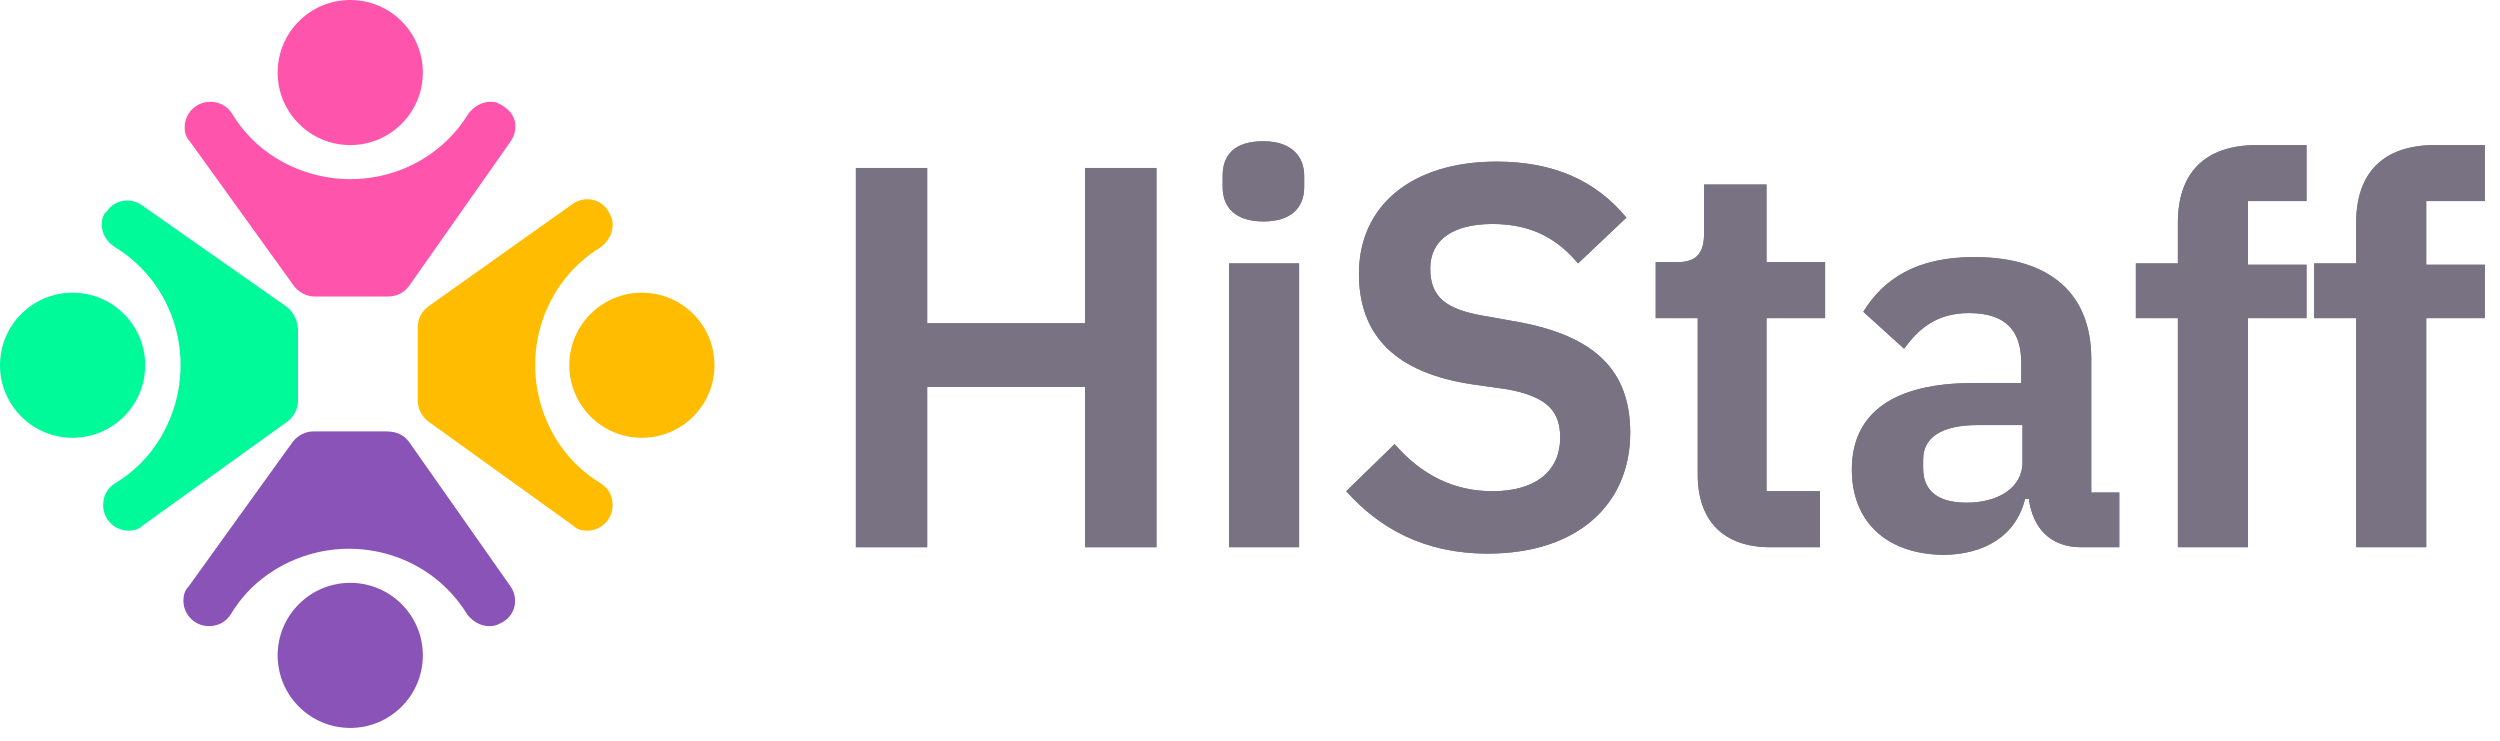
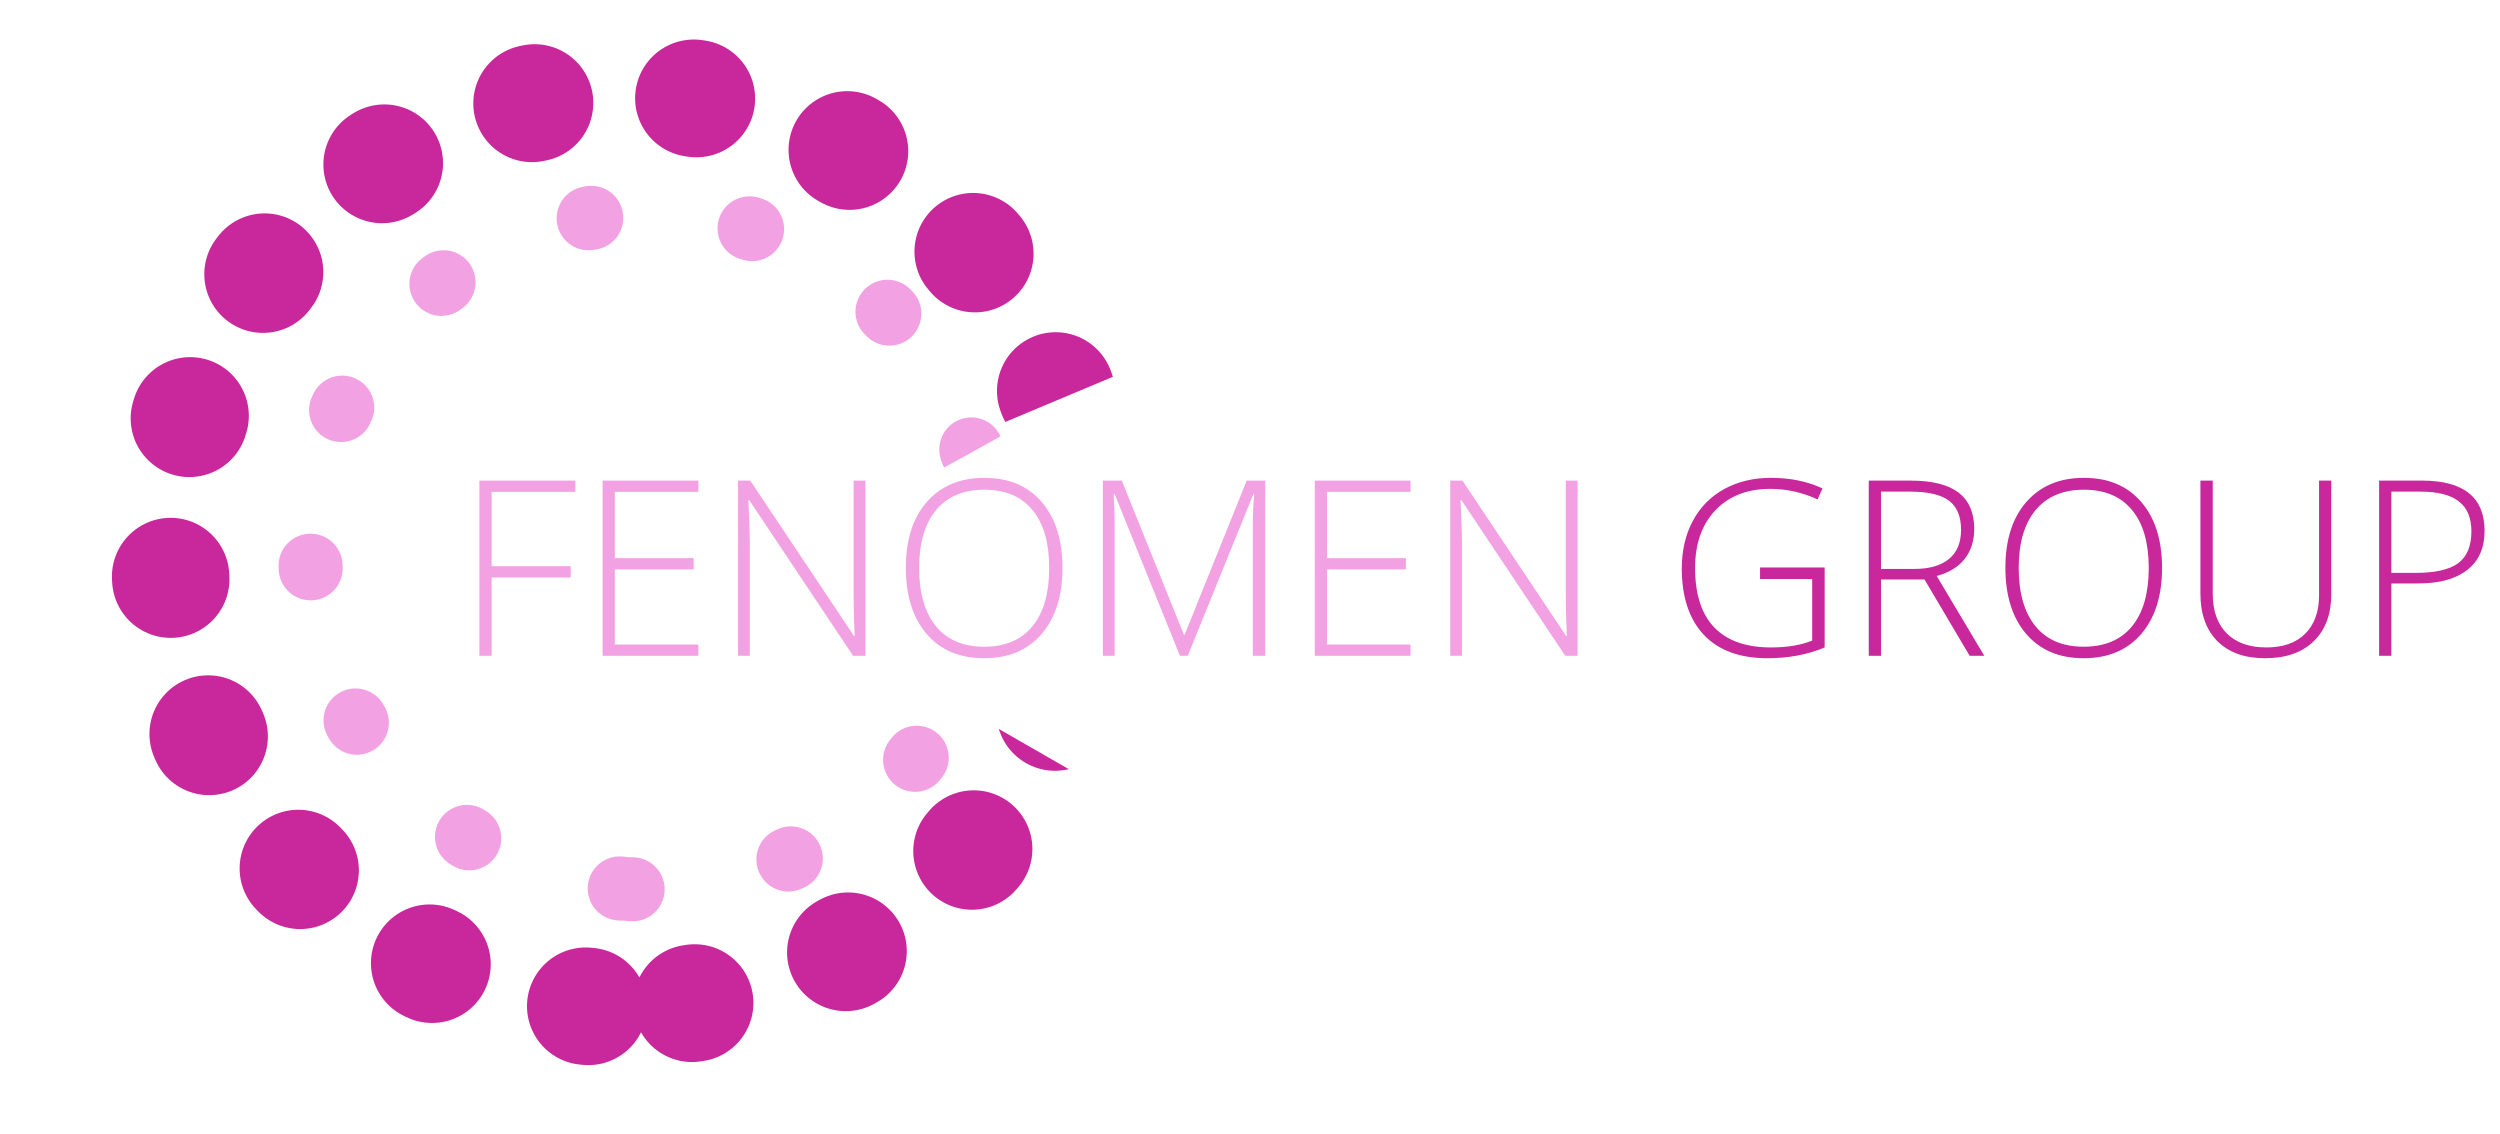
- <svg xmlns="http://www.w3.org/2000/svg" width="152" height="45" viewBox="0 0 152 45" fill="none">
-   <path d="M21.295 8.821C23.733 8.821 25.709 6.846 25.709 4.41C25.709 1.975 23.733 0 21.295 0C18.857 0 16.881 1.975 16.881 4.41C16.881 6.846 18.857 8.821 21.295 8.821Z" fill="#FF54AC" />
-   <path d="M24.857 17.409L31.052 8.589C31.516 7.892 31.431 7.01 30.665 6.499C30.416 6.334 30.2 6.19 29.89 6.19H29.813C29.271 6.19 28.806 6.499 28.496 6.886C26.096 10.832 20.908 12.07 16.881 9.672C15.72 8.975 14.79 8.047 14.093 6.886C13.784 6.422 13.319 6.19 12.777 6.19C11.925 6.19 11.228 6.886 11.228 7.737C11.228 8.047 11.306 8.356 11.538 8.589L17.888 17.409C18.197 17.796 18.662 18.028 19.127 18.028H23.541C24.16 18.028 24.547 17.796 24.857 17.409Z" fill="#FF54AC" />
-   <path d="M21.295 44.258C23.733 44.258 25.709 42.283 25.709 39.848C25.709 37.412 23.733 35.437 21.295 35.437C18.857 35.437 16.881 37.412 16.881 39.848C16.881 42.283 18.857 44.258 21.295 44.258Z" fill="#8953B7" />
-   <path d="M24.857 26.849L31.052 35.669C31.516 36.366 31.361 37.294 30.665 37.758C30.432 37.913 30.123 38.068 29.813 38.068H29.735C29.193 38.068 28.729 37.758 28.419 37.372C26.018 33.426 20.83 32.188 16.804 34.586C15.642 35.282 14.713 36.211 14.016 37.372C13.706 37.836 13.242 38.068 12.7 38.068C11.848 38.068 11.151 37.372 11.151 36.52C11.151 36.211 11.228 35.901 11.46 35.669L17.81 26.849C18.12 26.462 18.585 26.23 19.049 26.23H23.463C24.16 26.23 24.547 26.462 24.857 26.849Z" fill="#8953B7" />
-   <path d="M4.414 26.617C6.852 26.617 8.828 24.642 8.828 22.206C8.828 19.771 6.852 17.796 4.414 17.796C1.976 17.796 0 19.771 0 22.206C0 24.642 1.976 26.617 4.414 26.617Z" fill="#00FA9A" />
-   <path d="M17.423 18.647L8.595 12.457C7.898 11.993 6.969 12.148 6.505 12.844C6.272 12.999 6.195 13.308 6.195 13.618V13.695C6.195 14.237 6.505 14.701 6.969 15.011C10.918 17.409 12.157 22.593 9.757 26.617C9.06 27.777 8.131 28.706 6.969 29.402C6.505 29.712 6.272 30.176 6.272 30.718C6.272 31.569 6.969 32.265 7.821 32.265C8.131 32.265 8.441 32.188 8.673 31.955L17.5 25.611C17.888 25.301 18.12 24.837 18.12 24.373V19.962C18.043 19.343 17.81 18.957 17.423 18.647Z" fill="#00FA9A" />
-   <path d="M39.028 26.617C41.465 26.617 43.441 24.642 43.441 22.206C43.441 19.771 41.465 17.796 39.028 17.796C36.59 17.796 34.614 19.771 34.614 22.206C34.614 24.642 36.59 26.617 39.028 26.617Z" fill="#FFBC00" />
-   <path d="M26.018 18.647L34.846 12.38C35.543 11.916 36.472 12.07 36.937 12.767C37.092 12.999 37.247 13.308 37.247 13.618V13.695C37.247 14.237 36.937 14.701 36.55 15.011C32.6 17.409 31.361 22.593 33.762 26.617C34.459 27.777 35.388 28.706 36.55 29.402C37.014 29.712 37.247 30.176 37.247 30.718C37.247 31.569 36.55 32.265 35.698 32.265C35.388 32.265 35.078 32.188 34.846 31.956L26.018 25.611C25.631 25.301 25.399 24.837 25.399 24.373V19.962C25.399 19.343 25.631 18.957 26.018 18.647Z" fill="#FFBC00" />
-   <path d="M66.053 23.522H56.373V33.271H52.037V10.213H56.373V19.653H65.975V10.213H70.312V33.271H65.975V23.522H66.053Z" fill="#797283" />
-   <path d="M74.338 11.374V10.678C74.338 9.44 75.035 8.588 76.816 8.588C78.52 8.588 79.294 9.517 79.294 10.678V11.374C79.294 12.612 78.52 13.463 76.816 13.463C75.113 13.463 74.338 12.612 74.338 11.374ZM74.726 16.016H78.985V33.271H74.726V16.016Z" fill="#797283" />
-   <path d="M81.85 29.866L84.792 27.003C86.418 28.86 88.354 29.866 90.755 29.866C93.465 29.866 94.859 28.551 94.859 26.617C94.859 25.069 94.162 24.141 91.684 23.676L89.516 23.367C84.87 22.671 82.624 20.427 82.624 16.635C82.624 12.535 85.799 9.826 90.987 9.826C94.472 9.826 97.027 10.987 98.886 13.231L95.943 16.016C94.781 14.624 93.233 13.618 90.755 13.618C88.277 13.618 86.96 14.624 86.96 16.326C86.96 18.105 87.967 18.802 90.135 19.189L92.304 19.576C96.95 20.427 99.118 22.516 99.118 26.307C99.118 30.64 95.943 33.658 90.445 33.658C86.573 33.658 83.863 32.11 81.85 29.866Z" fill="#797283" />
-   <path d="M103.222 28.86V19.343H100.667V15.939H101.983C103.222 15.939 103.609 15.32 103.609 14.159V11.219H107.404V15.939H110.966V19.343H107.404V29.866H110.656V33.271H107.636C104.771 33.271 103.222 31.646 103.222 28.86Z" fill="#797283" />
-   <path d="M112.592 28.551C112.592 24.992 115.302 23.29 119.948 23.29H122.891V22.052C122.891 20.117 121.962 19.034 119.716 19.034C117.703 19.034 116.618 20.04 115.767 21.201L113.289 18.957C114.528 16.945 116.541 15.63 120.026 15.63C124.672 15.63 127.15 17.873 127.15 21.82V29.944H128.853V33.271H126.53C124.672 33.271 123.588 32.11 123.355 30.331H123.123C122.581 32.575 120.645 33.735 118.09 33.735C114.605 33.658 112.592 31.646 112.592 28.551ZM122.968 28.087V25.843H120.258C118.012 25.843 116.928 26.617 116.928 27.932V28.474C116.928 29.866 117.857 30.563 119.561 30.563C121.419 30.563 122.968 29.712 122.968 28.087Z" fill="#797283" />
-   <path d="M132.415 19.343H129.86V16.016H132.415V13.54C132.415 10.523 134.042 8.821 137.216 8.821H140.236V12.225H136.674V16.094H140.236V19.343H136.674V33.271H132.415V19.343Z" fill="#797283" />
-   <path d="M143.256 19.343H140.701V16.016H143.256V13.54C143.256 10.523 144.883 8.821 148.057 8.821H151.077V12.225H147.515V16.094H151.077V19.343H147.515V33.271H143.256V19.343Z" fill="#797283" />
-   <path d="M66.053 23.522H56.373V33.271H52.037V10.213H56.373V19.653H65.975V10.213H70.312V33.271H65.975V23.522H66.053Z" fill="#797283" />
-   <path d="M74.338 11.374V10.678C74.338 9.44 75.035 8.588 76.816 8.588C78.52 8.588 79.294 9.517 79.294 10.678V11.374C79.294 12.612 78.52 13.463 76.816 13.463C75.113 13.463 74.338 12.612 74.338 11.374ZM74.726 16.016H78.985V33.271H74.726V16.016Z" fill="#797283" />
-   <path d="M81.85 29.866L84.792 27.003C86.418 28.86 88.354 29.866 90.755 29.866C93.465 29.866 94.859 28.551 94.859 26.617C94.859 25.069 94.162 24.141 91.684 23.676L89.516 23.367C84.87 22.671 82.624 20.427 82.624 16.635C82.624 12.535 85.799 9.826 90.987 9.826C94.472 9.826 97.027 10.987 98.886 13.231L95.943 16.016C94.781 14.624 93.233 13.618 90.755 13.618C88.277 13.618 86.96 14.624 86.96 16.326C86.96 18.105 87.967 18.802 90.135 19.189L92.304 19.576C96.95 20.427 99.118 22.516 99.118 26.307C99.118 30.64 95.943 33.658 90.445 33.658C86.573 33.658 83.863 32.11 81.85 29.866Z" fill="#797283" />
-   <path d="M103.222 28.86V19.343H100.667V15.939H101.983C103.222 15.939 103.609 15.32 103.609 14.159V11.219H107.404V15.939H110.966V19.343H107.404V29.866H110.656V33.271H107.636C104.771 33.271 103.222 31.646 103.222 28.86Z" fill="#797283" />
-   <path d="M112.592 28.551C112.592 24.992 115.302 23.29 119.948 23.29H122.891V22.052C122.891 20.117 121.962 19.034 119.716 19.034C117.703 19.034 116.618 20.04 115.767 21.201L113.289 18.957C114.528 16.945 116.541 15.63 120.026 15.63C124.672 15.63 127.15 17.873 127.15 21.82V29.944H128.853V33.271H126.53C124.672 33.271 123.588 32.11 123.355 30.331H123.123C122.581 32.575 120.645 33.735 118.09 33.735C114.605 33.658 112.592 31.646 112.592 28.551ZM122.968 28.087V25.843H120.258C118.012 25.843 116.928 26.617 116.928 27.932V28.474C116.928 29.866 117.857 30.563 119.561 30.563C121.419 30.563 122.968 29.712 122.968 28.087Z" fill="#797283" />
-   <path d="M132.415 19.343H129.86V16.016H132.415V13.54C132.415 10.523 134.042 8.821 137.216 8.821H140.236V12.225H136.674V16.094H140.236V19.343H136.674V33.271H132.415V19.343Z" fill="#797283" />
-   <path d="M143.256 19.343H140.701V16.016H143.256V13.54C143.256 10.523 144.883 8.821 148.057 8.821H151.077V12.225H147.515V16.094H151.077V19.343H147.515V33.271H143.256V19.343Z" fill="#797283" />
+ <svg xmlns="http://www.w3.org/2000/svg" width="937" height="425" viewBox="0 0 937 425" fill="none">
+   <path d="M184.261 245.804H179.679V180.128H215.661V184.351H184.261V212.202H213.909V216.47H184.261V245.804ZM261.751 245.804H225.859V180.128H261.751V184.351H230.441V209.193H259.999V213.415H230.441V241.581H261.751V245.804ZM324.372 245.804H319.745L280.843 187.495H280.484C280.843 194.443 281.023 199.684 281.023 203.218V245.804H276.62V180.128H281.202L320.06 238.347H320.329C320.06 232.956 319.925 227.835 319.925 222.984V180.128H324.372V245.804ZM398.224 212.876C398.224 223.298 395.618 231.549 390.407 237.628C385.196 243.678 378.009 246.702 368.845 246.702C359.711 246.702 352.538 243.678 347.327 237.628C342.116 231.549 339.511 223.268 339.511 212.786C339.511 202.334 342.131 194.114 347.372 188.124C352.643 182.105 359.831 179.095 368.935 179.095C378.099 179.095 385.271 182.12 390.452 188.169C395.633 194.189 398.224 202.424 398.224 212.876ZM344.497 212.876C344.497 222.28 346.594 229.557 350.786 234.708C354.979 239.829 360.999 242.39 368.845 242.39C376.751 242.39 382.786 239.844 386.948 234.753C391.141 229.662 393.237 222.37 393.237 212.876C393.237 203.413 391.141 196.165 386.948 191.134C382.786 186.073 376.781 183.542 368.935 183.542C361.118 183.542 355.084 186.088 350.831 191.179C346.609 196.27 344.497 203.502 344.497 212.876ZM442.247 245.804L417.765 185.159H417.405C417.645 188.873 417.765 192.676 417.765 196.569V245.804H413.362V180.128H420.46L443.73 237.898H443.999L467.269 180.128H474.187V245.804H469.56V196.03C469.56 192.556 469.739 188.963 470.099 185.249H469.739L445.167 245.804H442.247ZM528.677 245.804H492.784V180.128H528.677V184.351H497.366V209.193H526.925V213.415H497.366V241.581H528.677V245.804ZM591.298 245.804H586.671L547.769 187.495H547.409C547.769 194.443 547.948 199.684 547.948 203.218V245.804H543.546V180.128H548.128L586.986 238.347H587.255C586.986 232.956 586.851 227.835 586.851 222.984V180.128H591.298V245.804Z" fill="#F2A2E3" />
+   <path d="M659.669 212.696H683.882V242.659C677.533 245.355 670.39 246.702 662.454 246.702C652.092 246.702 644.141 243.782 638.601 237.943C633.09 232.073 630.335 223.777 630.335 213.056C630.335 206.377 631.698 200.463 634.423 195.312C637.178 190.131 641.101 186.133 646.193 183.318C651.314 180.502 657.183 179.095 663.802 179.095C670.959 179.095 677.383 180.413 683.073 183.048L681.232 187.181C675.542 184.545 669.642 183.228 663.532 183.228C654.877 183.228 648.004 185.908 642.913 191.269C637.852 196.599 635.321 203.802 635.321 212.876C635.321 222.759 637.732 230.201 642.554 235.202C647.376 240.174 654.458 242.659 663.802 242.659C669.851 242.659 674.987 241.806 679.21 240.099V217.009H659.669V212.696ZM704.995 217.189V245.804H700.413V180.128H716.046C724.192 180.128 730.211 181.64 734.105 184.665C737.998 187.66 739.945 192.182 739.945 198.232C739.945 202.634 738.777 206.347 736.441 209.372C734.135 212.397 730.616 214.568 725.884 215.886L743.718 245.804H738.237L721.302 217.189H704.995ZM704.995 213.235H717.529C723.069 213.235 727.366 212.008 730.421 209.552C733.476 207.066 735.003 203.413 735.003 198.591C735.003 193.59 733.506 189.951 730.511 187.675C727.516 185.399 722.635 184.261 715.866 184.261H704.995V213.235ZM810.337 212.876C810.337 223.298 807.732 231.549 802.521 237.628C797.31 243.678 790.122 246.702 780.958 246.702C771.824 246.702 764.652 243.678 759.441 237.628C754.23 231.549 751.624 223.268 751.624 212.786C751.624 202.334 754.245 194.114 759.486 188.124C764.756 182.105 771.944 179.095 781.048 179.095C790.212 179.095 797.385 182.12 802.566 188.169C807.747 194.189 810.337 202.424 810.337 212.876ZM756.611 212.876C756.611 222.28 758.707 229.557 762.9 234.708C767.092 239.829 773.112 242.39 780.958 242.39C788.864 242.39 794.899 239.844 799.062 234.753C803.254 229.662 805.351 222.37 805.351 212.876C805.351 203.413 803.254 196.165 799.062 191.134C794.899 186.073 788.894 183.542 781.048 183.542C773.232 183.542 767.197 186.088 762.945 191.179C758.722 196.27 756.611 203.502 756.611 212.876ZM873.767 180.128V222.624C873.767 230.171 871.581 236.071 867.208 240.323C862.836 244.576 856.741 246.702 848.925 246.702C841.318 246.702 835.374 244.576 831.091 240.323C826.838 236.041 824.712 230.081 824.712 222.444V180.128H829.339V222.624C829.339 228.943 831.091 233.87 834.595 237.403C838.099 240.907 843.055 242.659 849.464 242.659C855.723 242.659 860.575 240.937 864.019 237.493C867.463 234.019 869.185 229.213 869.185 223.073V180.128H873.767ZM931.222 198.995C931.222 205.344 929.066 210.211 924.753 213.595C920.441 216.979 914.331 218.671 906.425 218.671H896.273V245.804H891.691V180.128H907.773C923.405 180.128 931.222 186.417 931.222 198.995ZM896.273 214.718H905.302C912.699 214.718 918.045 213.505 921.339 211.079C924.633 208.623 926.28 204.655 926.28 199.175C926.28 194.114 924.723 190.37 921.609 187.944C918.494 185.489 913.672 184.261 907.144 184.261H896.273V214.718Z" fill="#C8289B" />
+   <mask id="mask0" mask-type="alpha" maskUnits="userSpaceOnUse" x="-1" y="4" width="439" height="421">
+     <path d="M387.5 45C387.833 25.333 336.9 -9.1 130.5 10.5L70 54L14 131.5L0 290L123.5 423.5L353 412.5L436.5 309.5L329.5 248L336.5 174.5L423.5 138L387.5 45Z" fill="#C4C4C4" stroke="black" />
+   </mask>
+   <g mask="url(#mask0)">
+     <path d="M259.391 376.054C353.086 362.617 418.147 275.769 404.71 182.073C391.272 88.378 304.424 23.317 210.729 36.754C117.033 50.192 51.972 137.04 65.409 230.735C78.847 324.43 165.695 389.492 259.391 376.054Z" stroke="#C8289B" stroke-width="44" stroke-linecap="round" stroke-linejoin="round" stroke-dasharray="1 60" />
+   </g>
+   <mask id="mask1" mask-type="alpha" maskUnits="userSpaceOnUse" x="72" y="-1" width="343" height="380">
+     <path d="M414 141C408.5 131 352.5 88.8 172.5 0L155.5 58L94.5 107L73 193L83 307L246.5 378L400 288L332 249.5C333.333 227.167 336.5 182.5 338.5 182.5C340.5 182.5 389.667 154.833 414 141Z" fill="#FF0000" stroke="black" />
+   </mask>
+   <g mask="url(#mask1)">
+     <path d="M236.118 333.268C306.048 337.123 365.862 283.559 369.716 213.629C373.571 143.7 320.007 83.886 250.077 80.031C180.148 76.177 120.334 129.741 116.479 199.67C112.625 269.599 166.189 329.413 236.118 333.268Z" stroke="#F2A2E3" stroke-width="24" stroke-linecap="round" stroke-linejoin="round" stroke-dasharray="1 60" />
+   </g>
</svg>
